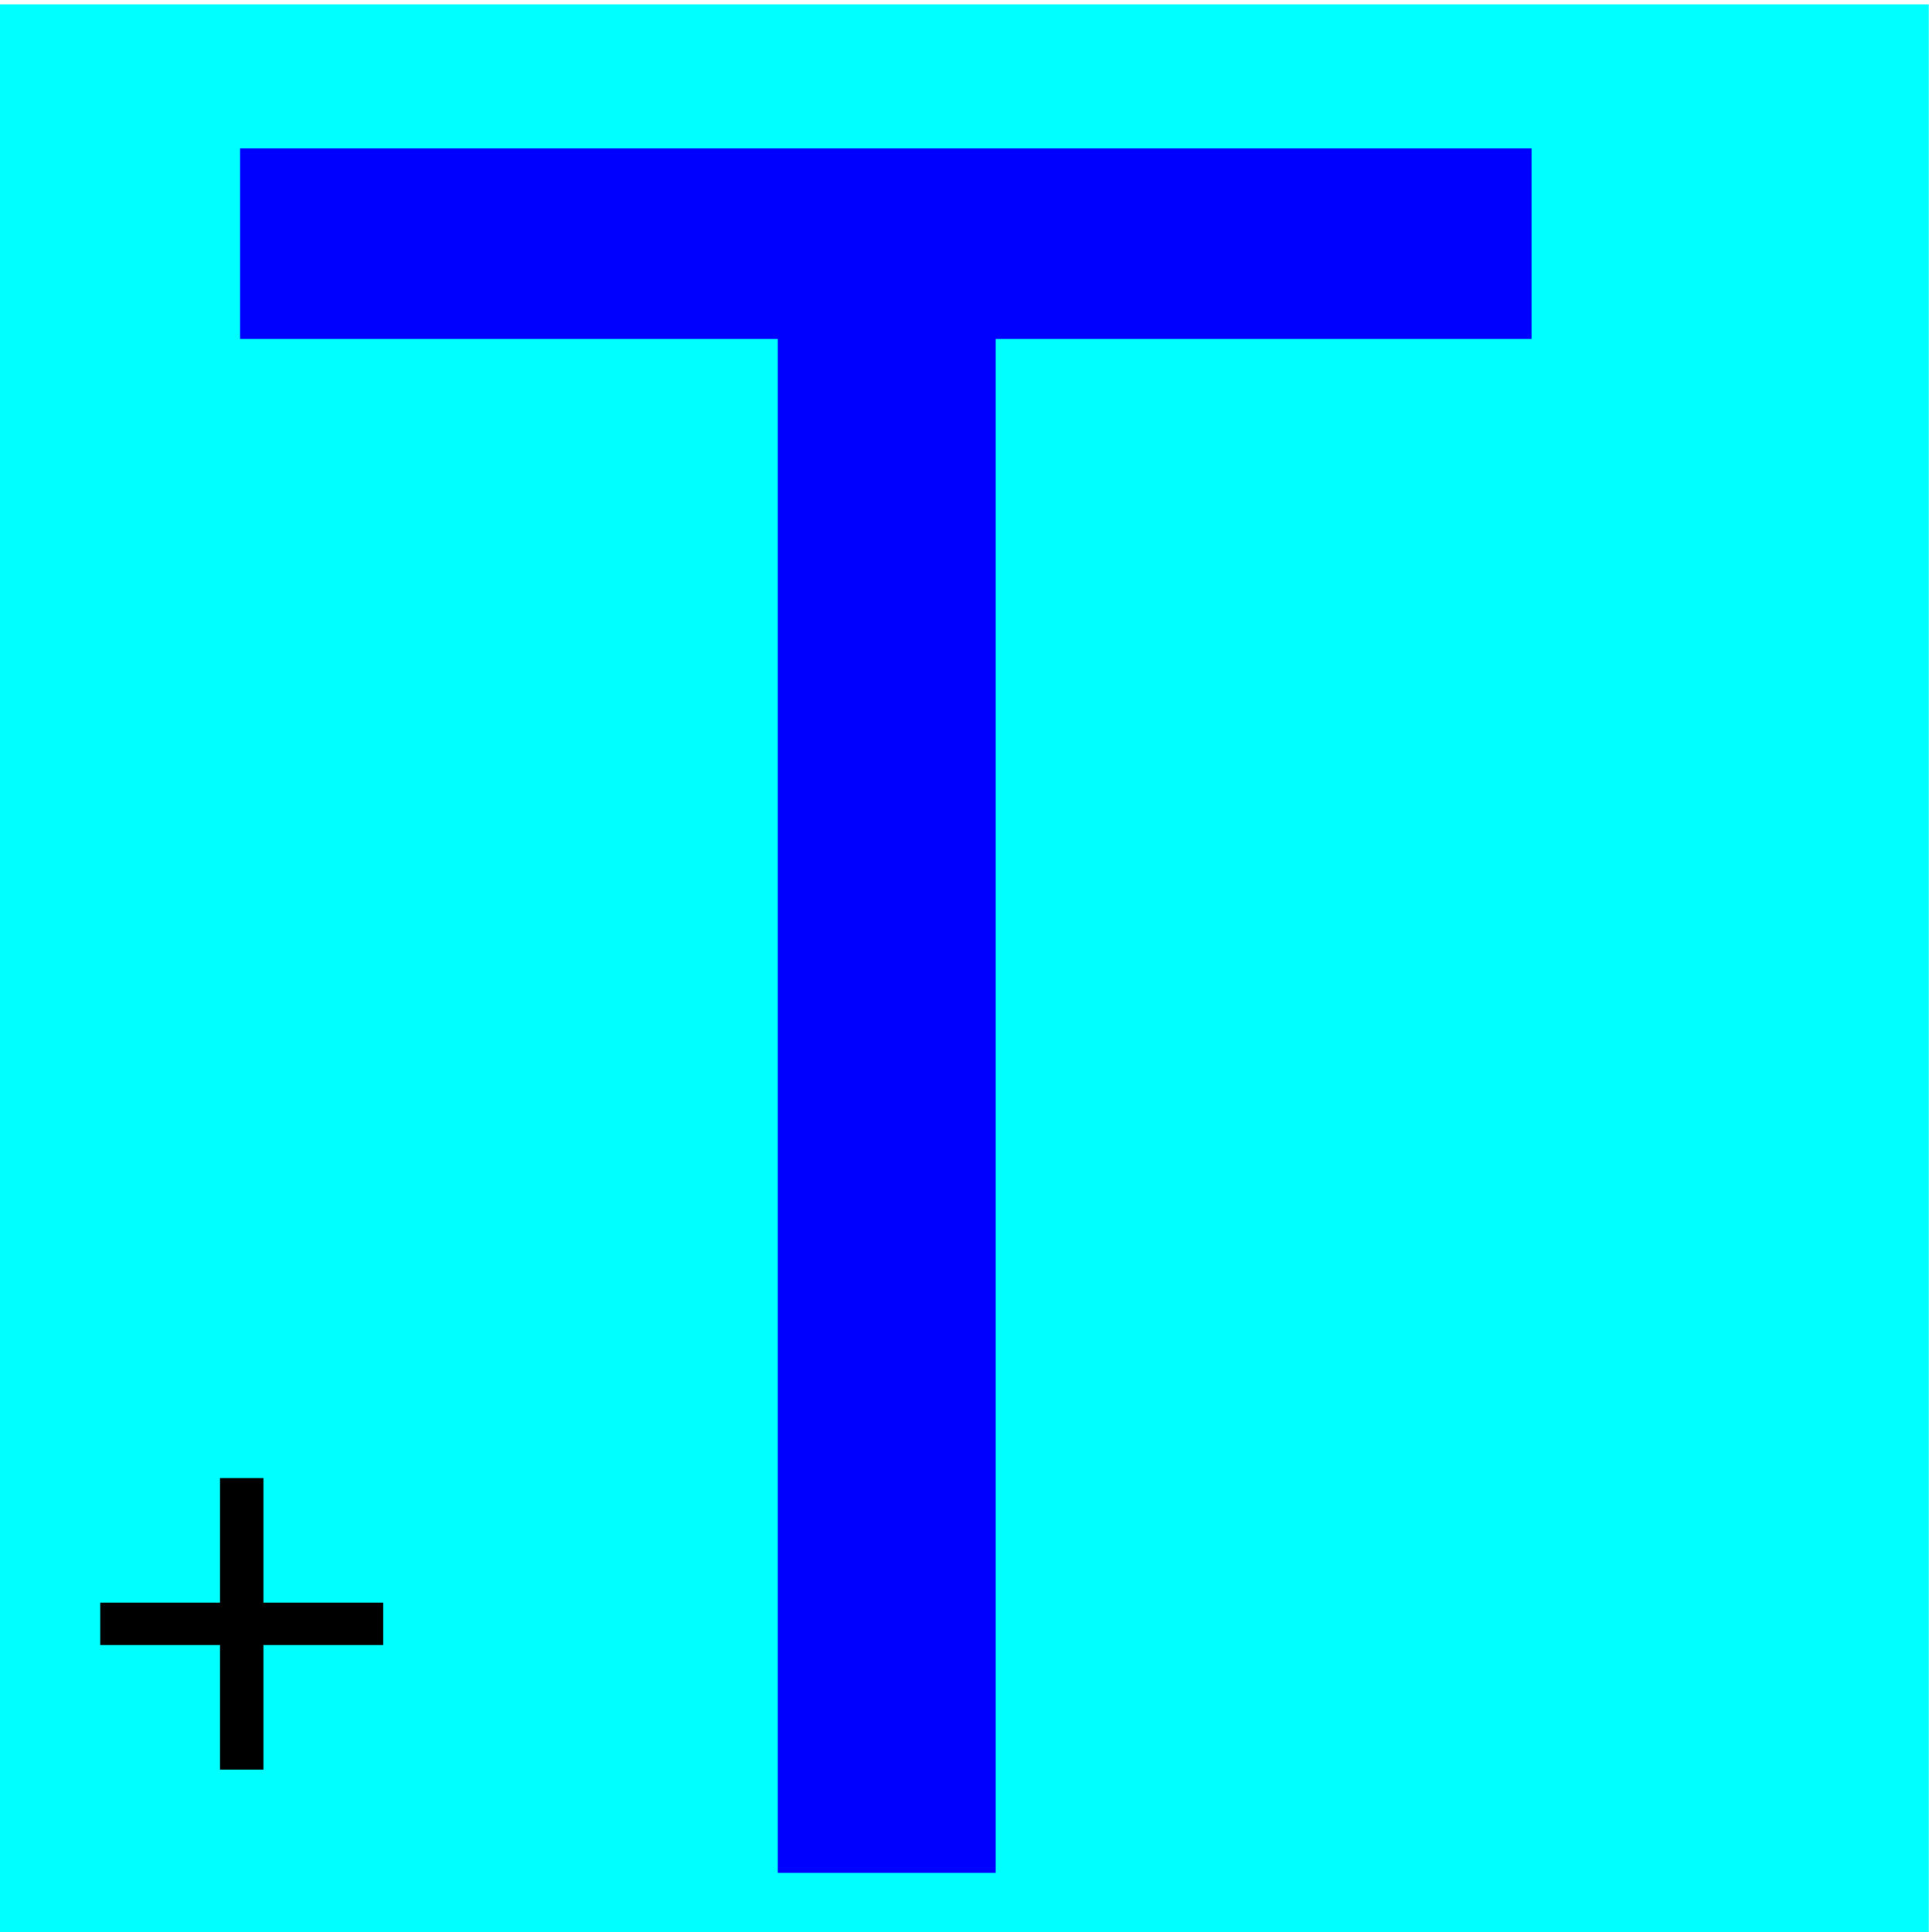
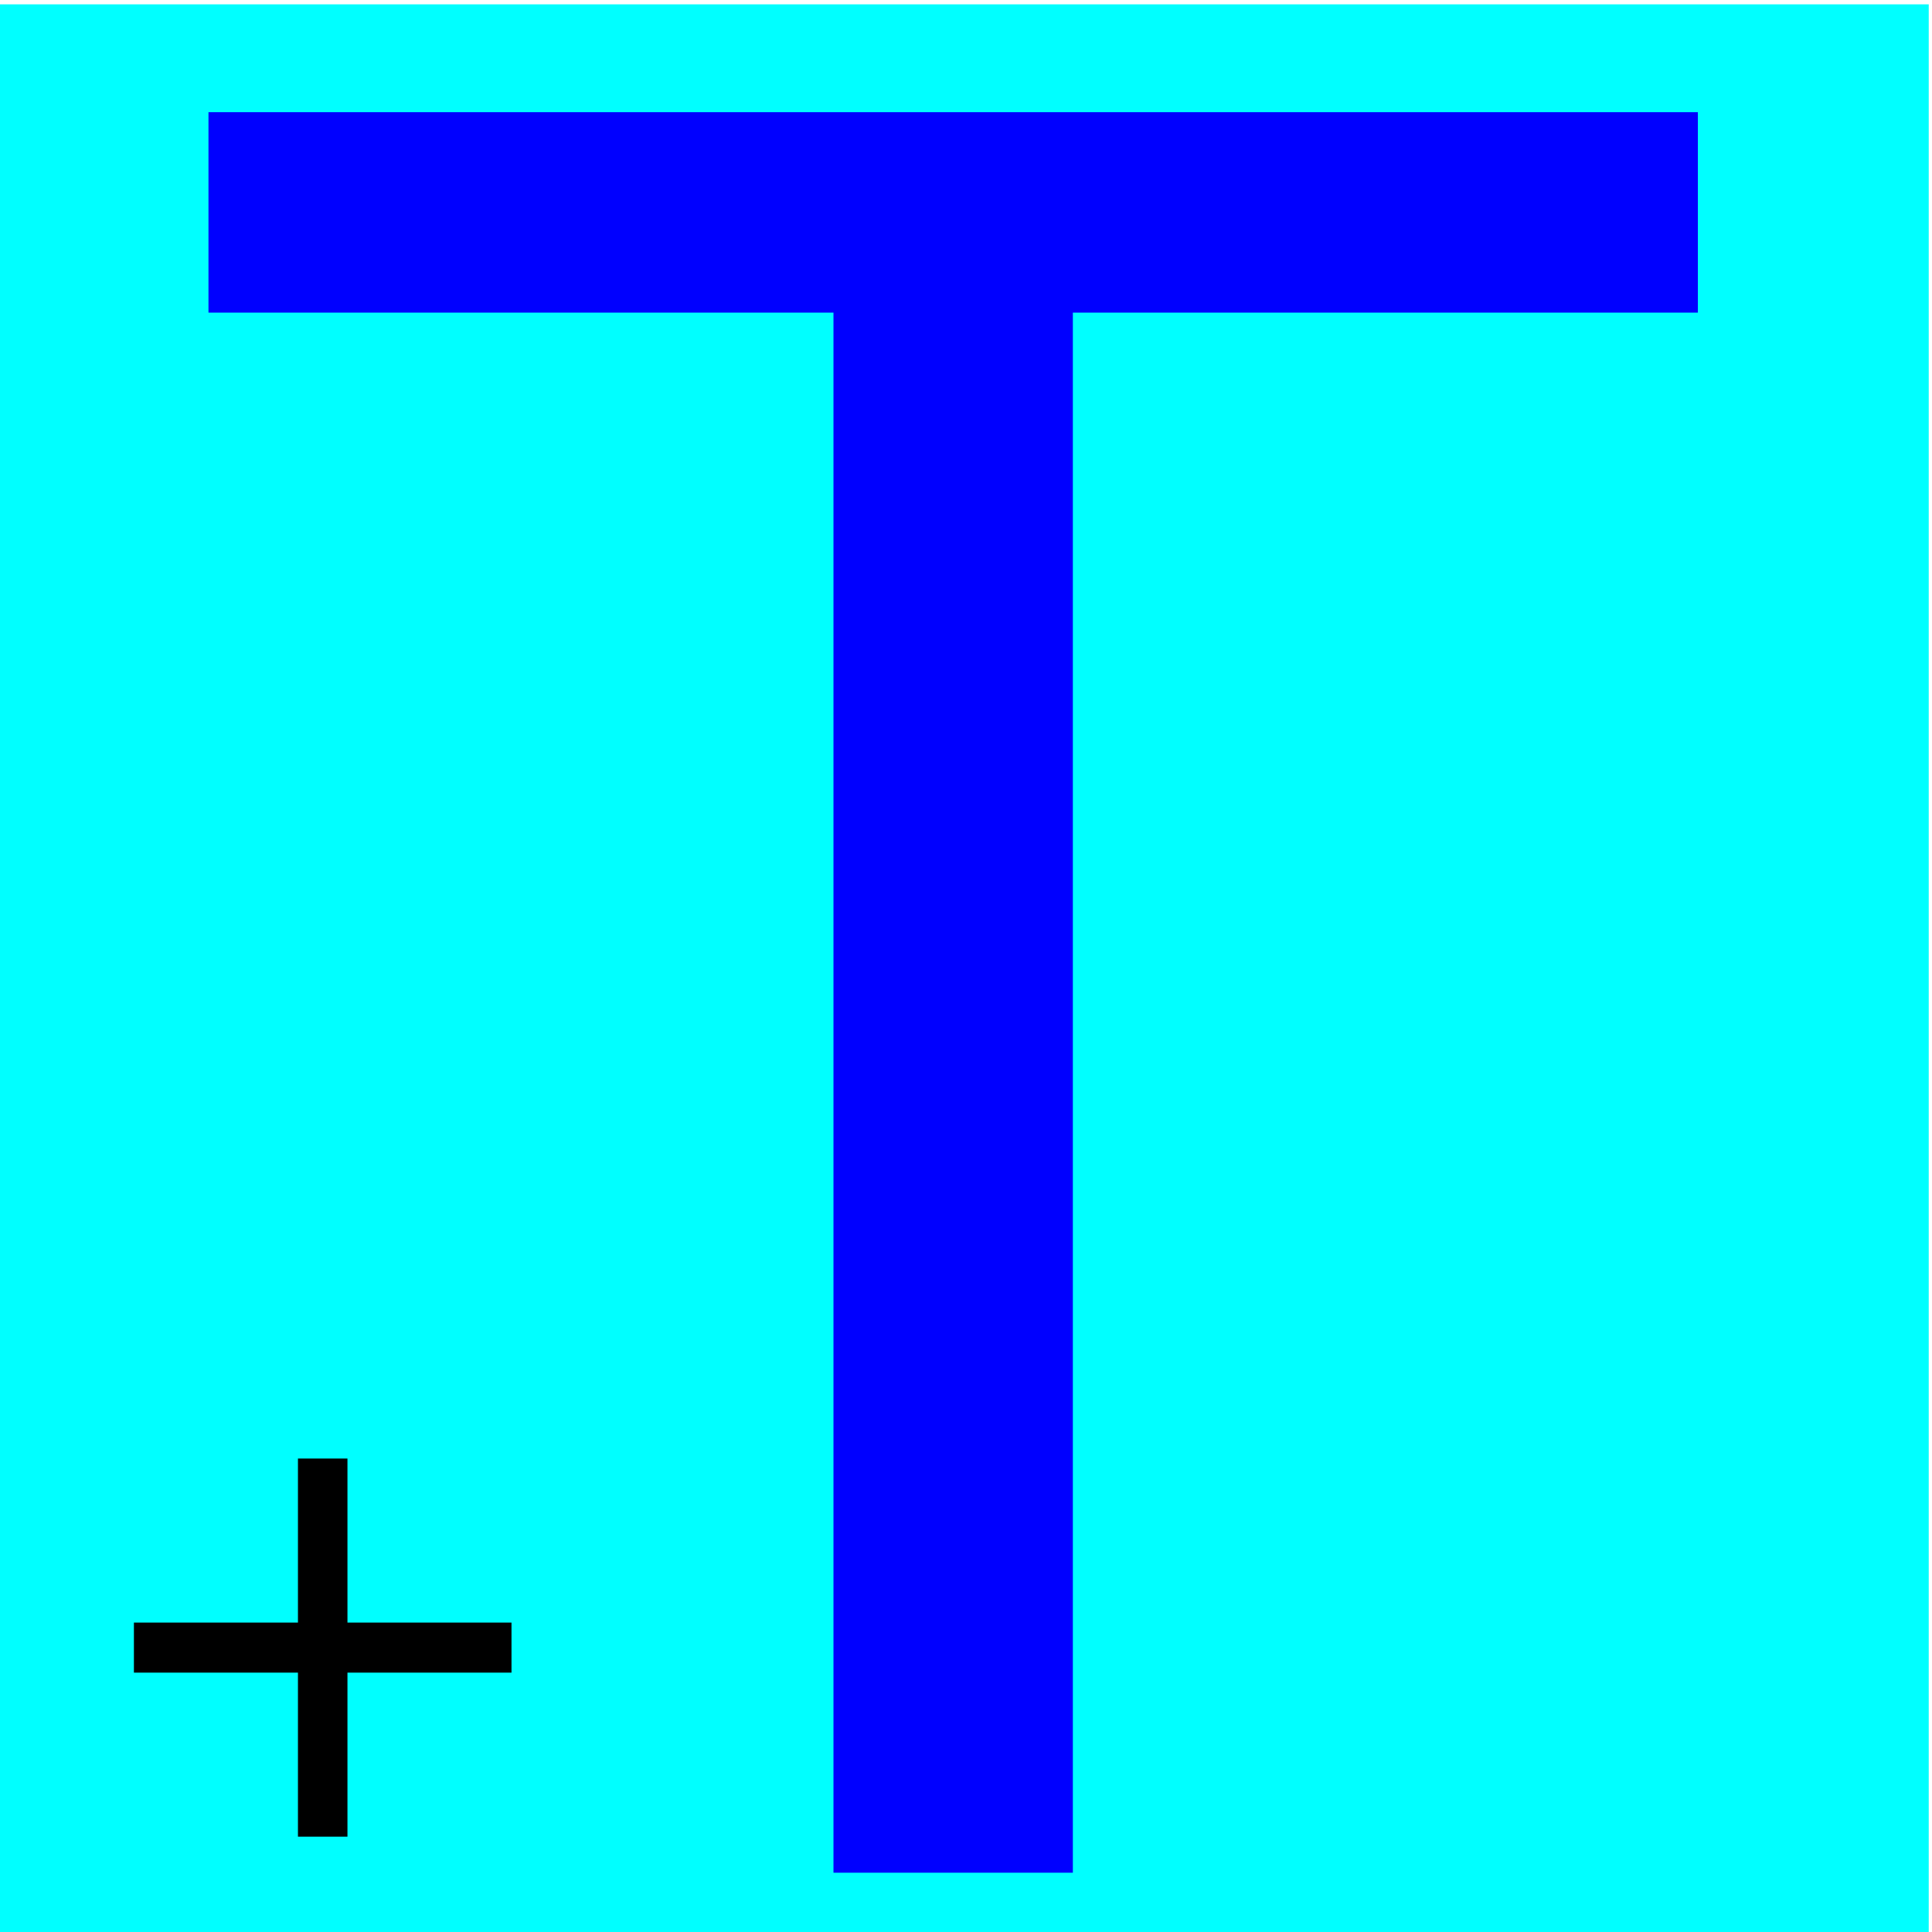
- <svg xmlns="http://www.w3.org/2000/svg" width="32" height="32" viewBox="0 0 32 32" id="svg11999" version="1.1">
+ <svg xmlns="http://www.w3.org/2000/svg" version="1.1" id="svg11999" viewBox="0 0 32 32" height="32" width="32">
  <defs id="defs12001" />
-   <g id="layer1" transform="translate(0,-1020.362)">
-     <rect style="fill:#00ffff;fill-opacity:1" id="rect6120" width="31.946" height="31.929" x="0" y="1020.434" />
-     <text xml:space="preserve" style="font-style:normal;font-weight:normal;font-size:40px;line-height:125%;font-family:Sans;letter-spacing:0px;word-spacing:0px;fill:#0000ff;fill-opacity:1;stroke:none;stroke-width:1px;stroke-linecap:butt;stroke-linejoin:miter;stroke-opacity:1;" x="3.571" y="1051.38" id="text12084">
-       <tspan id="tspan12086" x="3.571" y="1051.38">T</tspan>
-     </text>
-     <text xml:space="preserve" style="font-style:normal;font-weight:normal;font-size:9.991px;line-height:125%;font-family:Sans;letter-spacing:0px;word-spacing:0px;fill:#000000;fill-opacity:1;stroke:none;stroke-width:1px;stroke-linecap:butt;stroke-linejoin:miter;stroke-opacity:1" x="1.159" y="1050.784" id="text12088">
-       <tspan id="tspan12090" x="1.159" y="1050.784">+</tspan>
-     </text>
+   <g transform="translate(0,-1020.362)" id="layer1">
+     <rect y="1020.434" x="0" height="31.929" width="31.946" id="rect6120" style="fill:#00ffff;fill-opacity:1" />
+     <g id="text12084" style="font-style:normal;font-variant:normal;font-weight:normal;font-stretch:normal;font-size:40px;line-height:125%;font-family:sans-serif;-inkscape-font-specification:'sans-serif, Normal';text-align:start;letter-spacing:0px;word-spacing:0px;writing-mode:lr-tb;text-anchor:start;fill:#0000ff;fill-opacity:1;stroke:none;stroke-width:1px;stroke-linecap:butt;stroke-linejoin:miter;stroke-opacity:1">
+       <path id="path4139" style="" d="m 3.454,1022.22 24.668,0 0,3.32 -10.352,0 0,25.84 -3.965,0 0,-25.84 -10.352,0 0,-3.32 z" />
+     </g>
+     <g id="text12088" style="font-style:normal;font-variant:normal;font-weight:normal;font-stretch:normal;font-size:9.991px;line-height:125%;font-family:sans-serif;-inkscape-font-specification:'sans-serif, Normal';text-align:start;letter-spacing:0px;word-spacing:0px;writing-mode:lr-tb;text-anchor:start;fill:#000000;fill-opacity:1;stroke:none;stroke-width:1px;stroke-linecap:butt;stroke-linejoin:miter;stroke-opacity:1">
+       <path id="path4142" style="" d="m 5.755,1044.52 0,2.717 2.717,0 0,0.829 -2.717,0 0,2.717 -0.82,0 0,-2.717 -2.717,0 0,-0.829 2.717,0 0,-2.717 0.82,0 z" />
+     </g>
  </g>
</svg>
